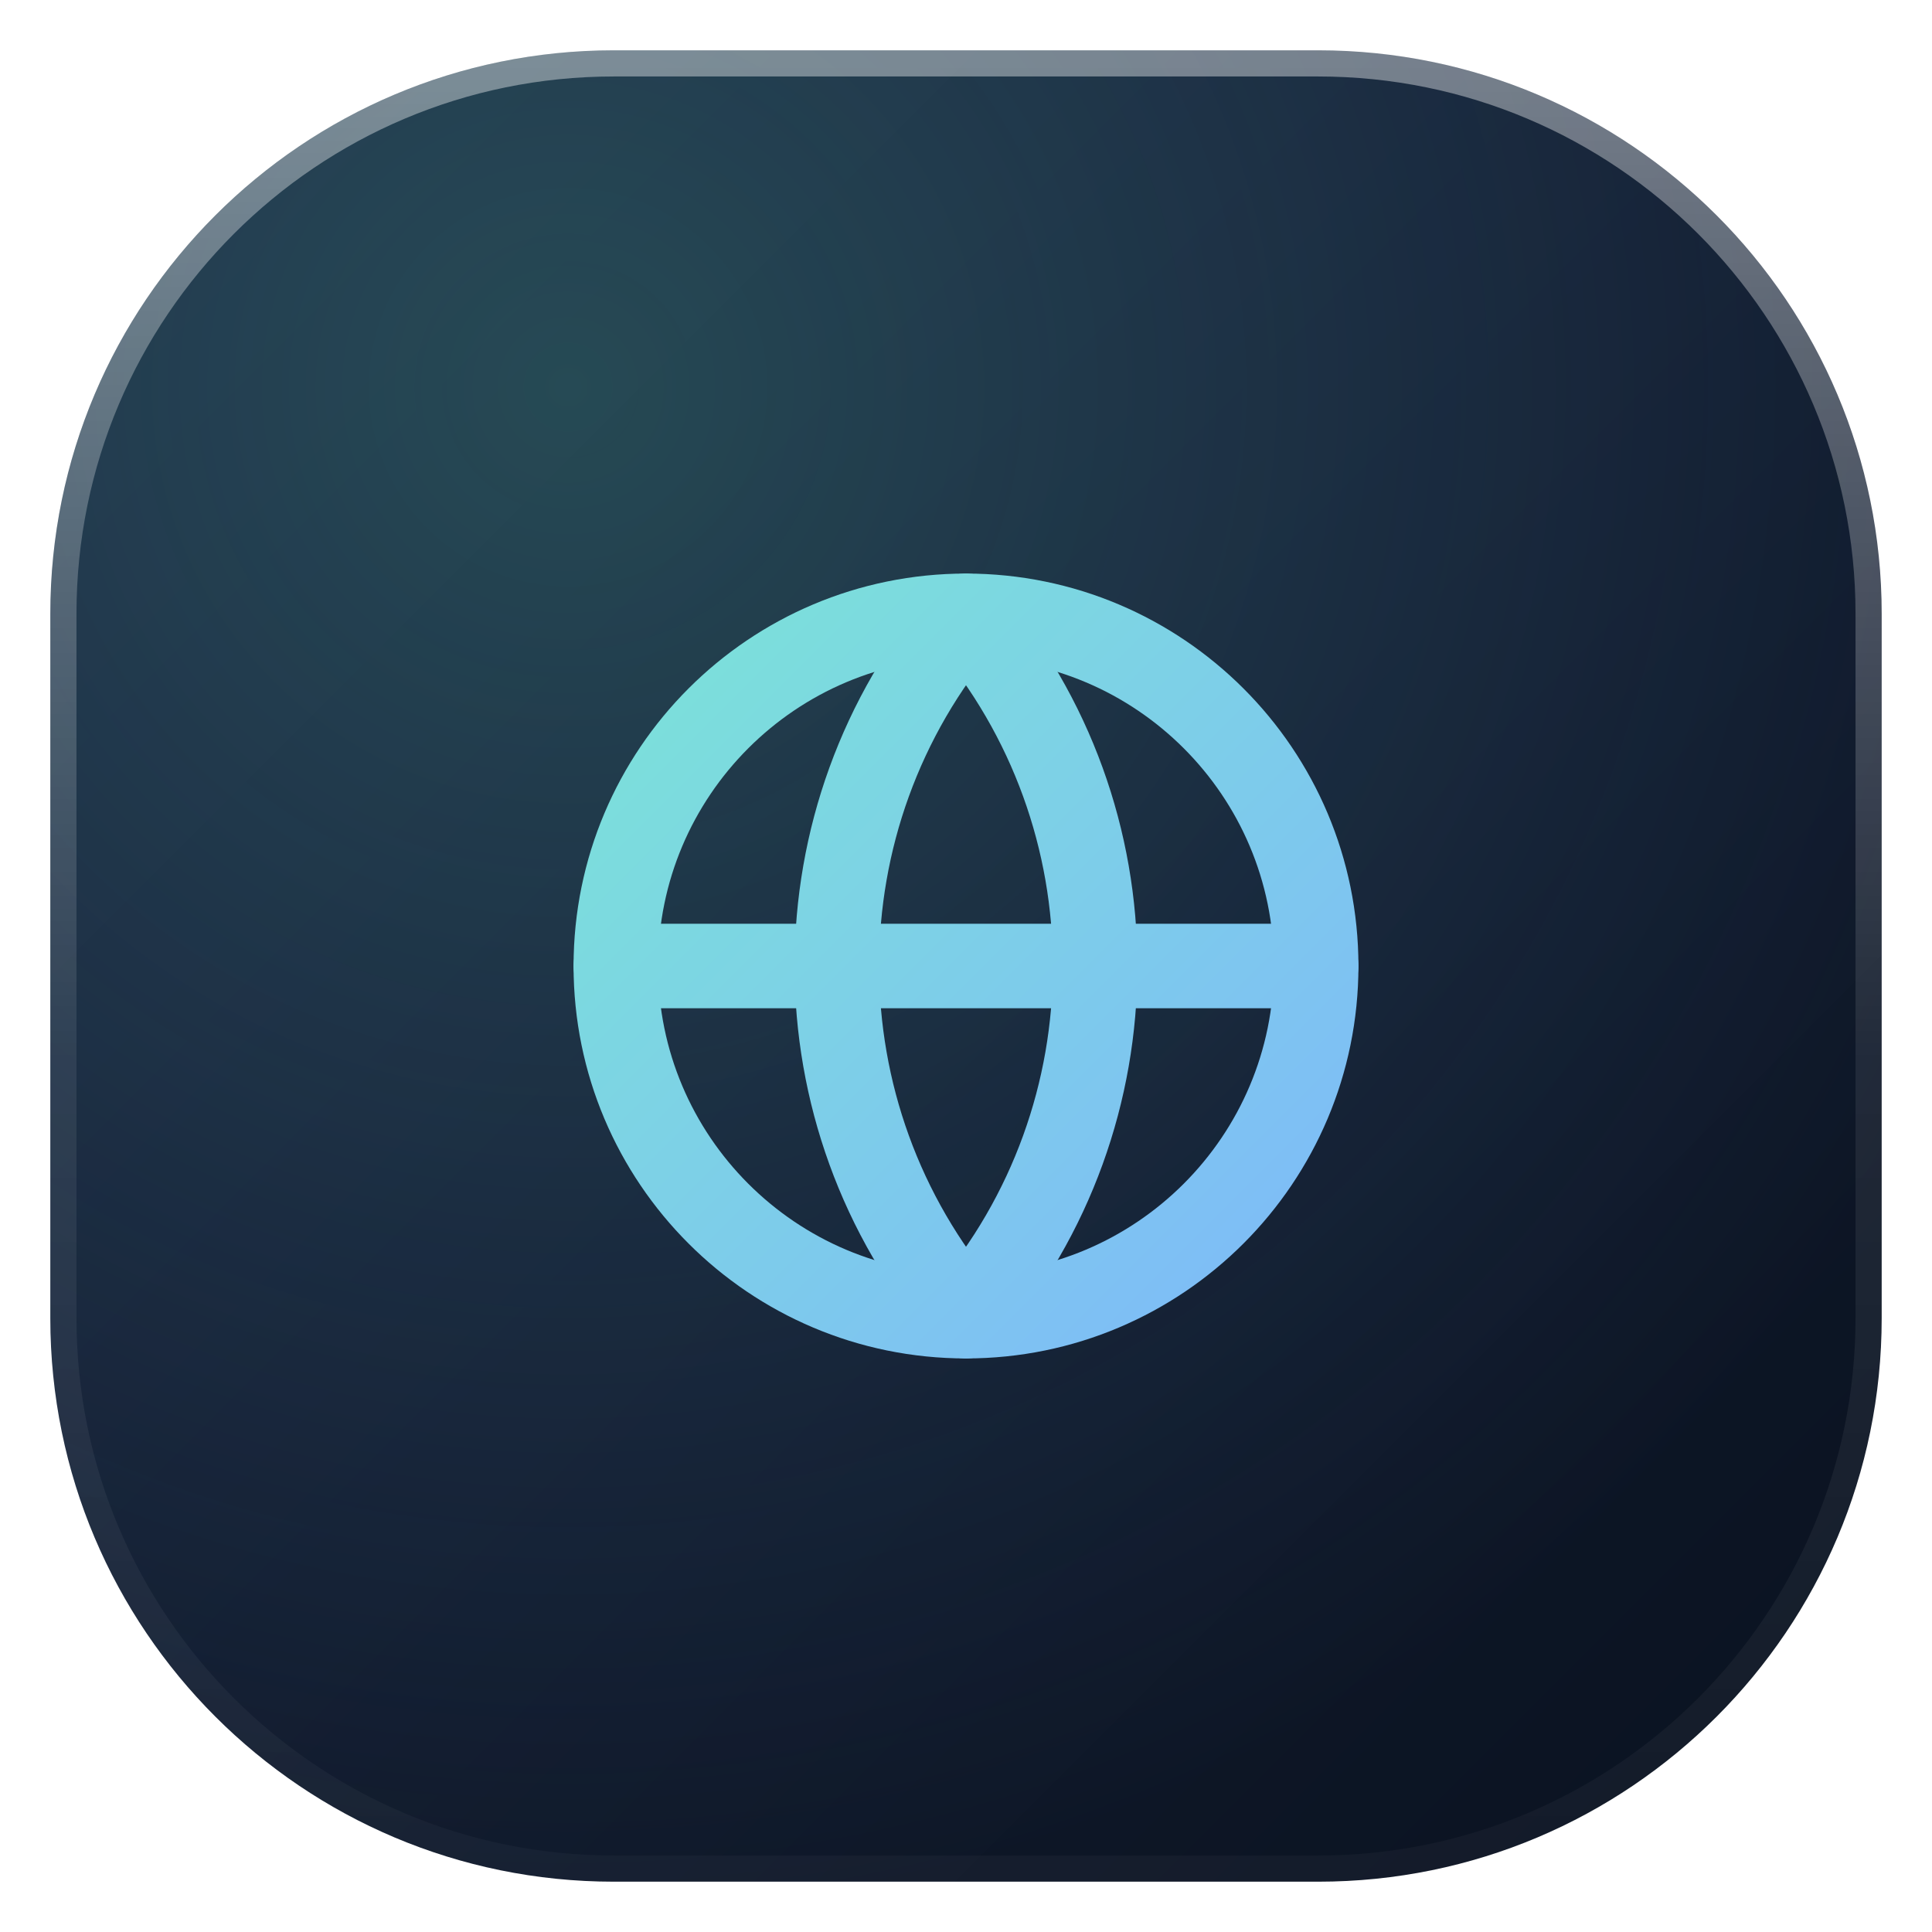
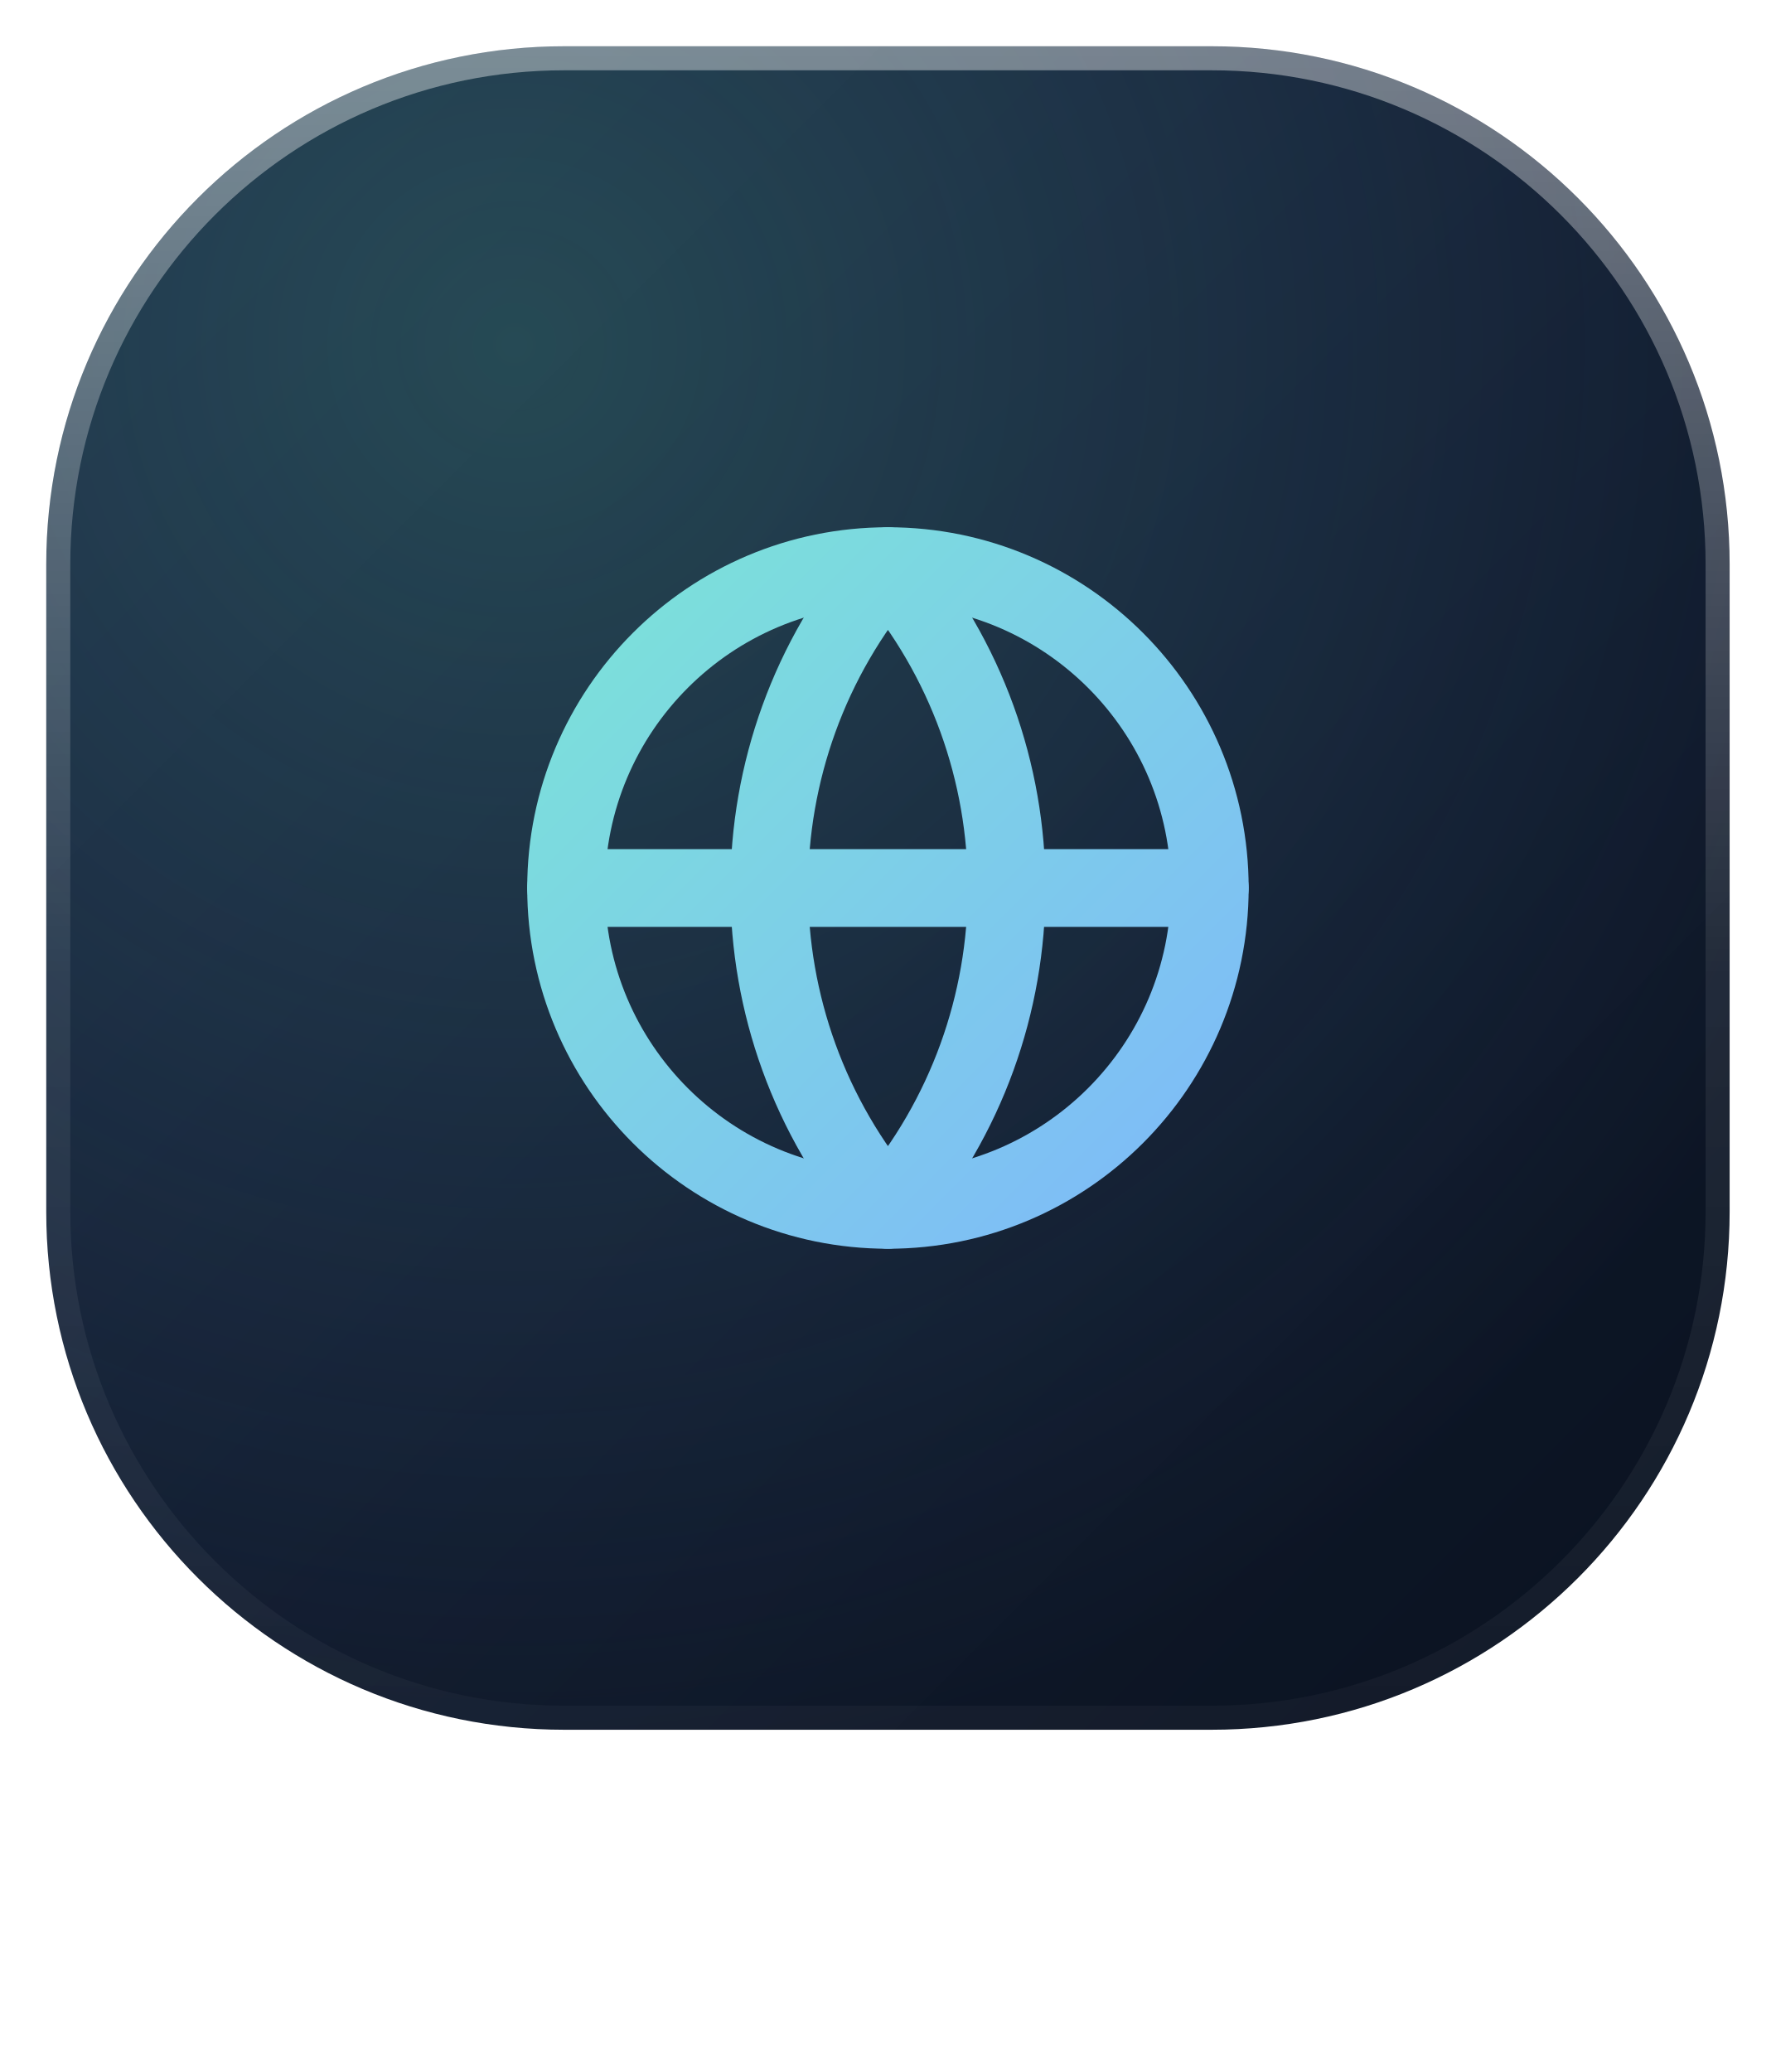
- <svg xmlns="http://www.w3.org/2000/svg" viewBox="0 0 48 48" width="48" height="48" role="img" aria-label="globe">
+ <svg xmlns="http://www.w3.org/2000/svg" viewBox="0 0 48 56" width="48" height="56" role="img" aria-label="globe">
  <defs>
    <linearGradient id="bg" x1="0" y1="0" x2="1" y2="1">
      <stop offset="0" stop-color="#18243a" />
      <stop offset="1" stop-color="#0a1220" />
    </linearGradient>
    <linearGradient id="ink" gradientUnits="userSpaceOnUse" x1="0" y1="0" x2="24" y2="24">
      <stop offset="0" stop-color="#7bead2" />
      <stop offset="1" stop-color="#7fb2ff" />
    </linearGradient>
    <linearGradient id="edge" x1="0" y1="0" x2="0" y2="1">
      <stop offset="0" stop-color="#ffffff" stop-opacity=".40" />
      <stop offset=".55" stop-color="#ffffff" stop-opacity=".08" />
      <stop offset="1" stop-color="#ffffff" stop-opacity=".03" />
    </linearGradient>
    <radialGradient id="sheen" cx=".28" cy=".18" r=".85">
      <stop offset="0" stop-color="#63e0c7" stop-opacity=".22" />
      <stop offset="1" stop-color="#71a8ff" stop-opacity="0" />
    </radialGradient>
  </defs>
  <rect x="1.25" y="1.25" width="45.5" height="45.5" rx="14" fill="url(#bg)" />
  <rect x="1.25" y="1.25" width="45.5" height="45.5" rx="14" fill="url(#sheen)" />
  <rect x="1.25" y="1.25" width="45.5" height="45.5" rx="14" fill="none" stroke="url(#edge)" stroke-width="1.3" />
  <g transform="translate(12,12)" fill="none" stroke="url(#ink)" stroke-width="2.1" stroke-linecap="round" stroke-linejoin="round">
    <circle cx="12" cy="12" r="8.7" />
    <path d="M3.3 12h17.4" />
    <path d="M12 3.3a13.4 13.4 0 010 17.4 13.4 13.4 0 010-17.4z" />
  </g>
</svg>
